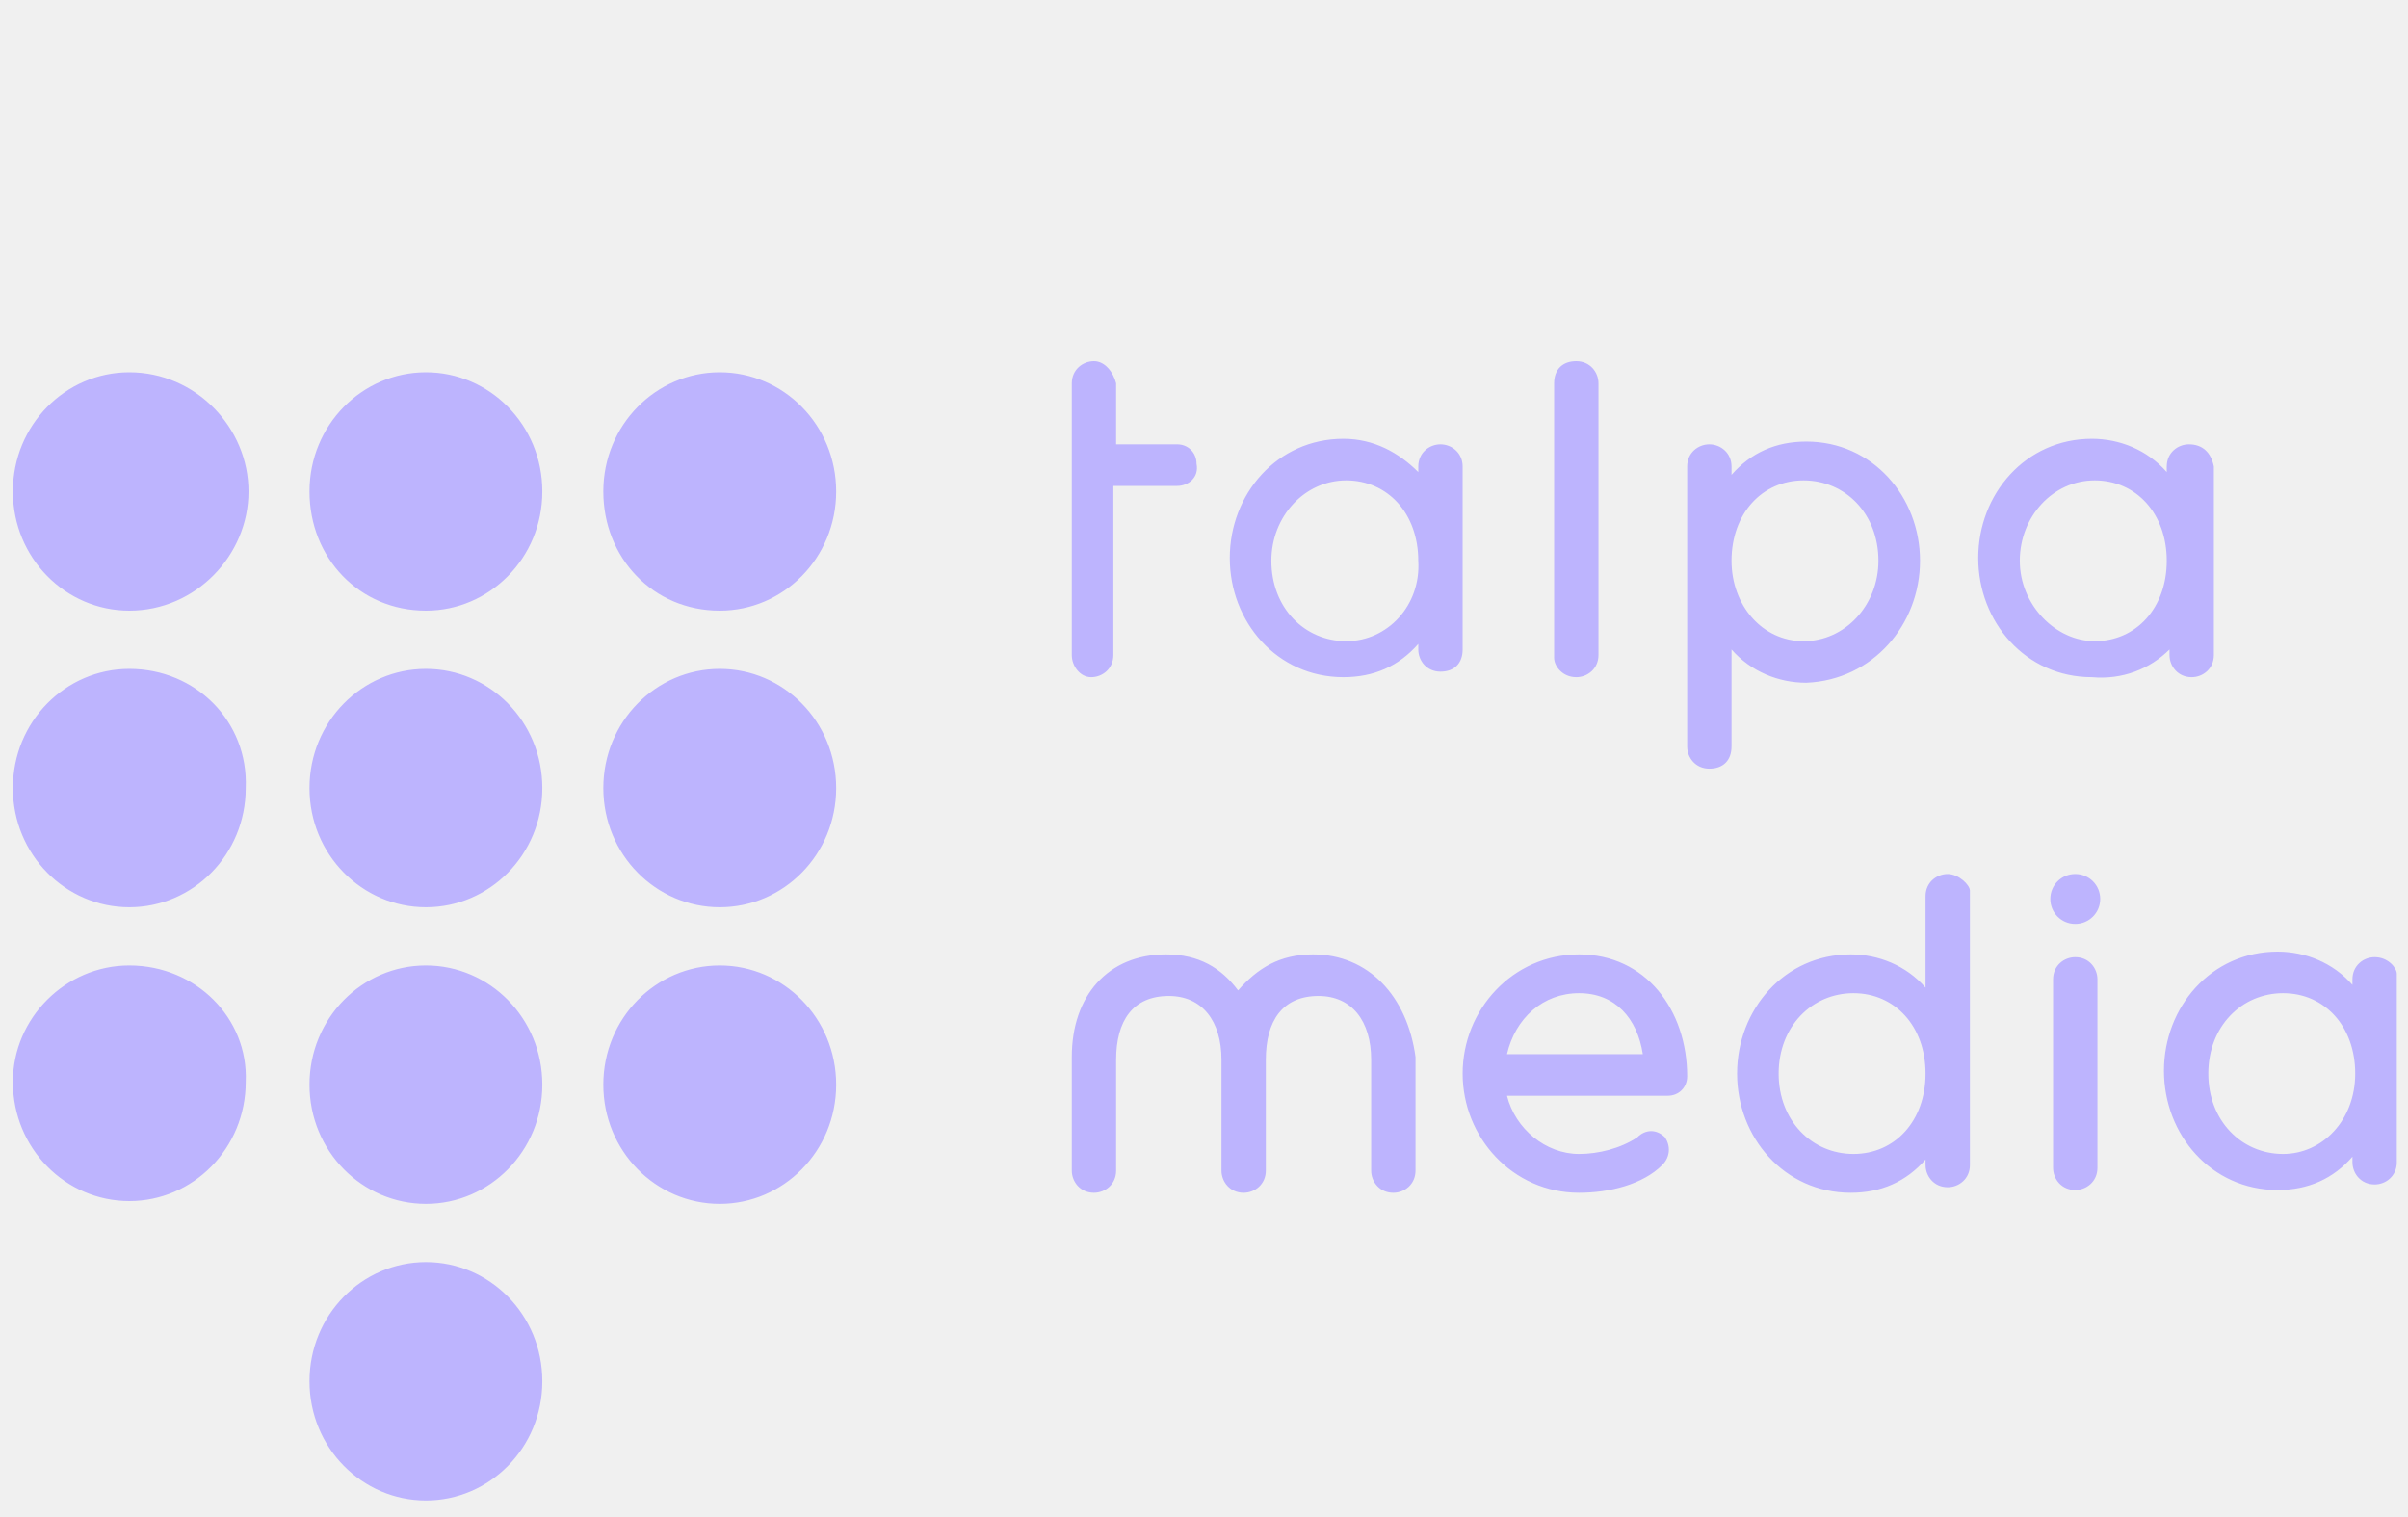
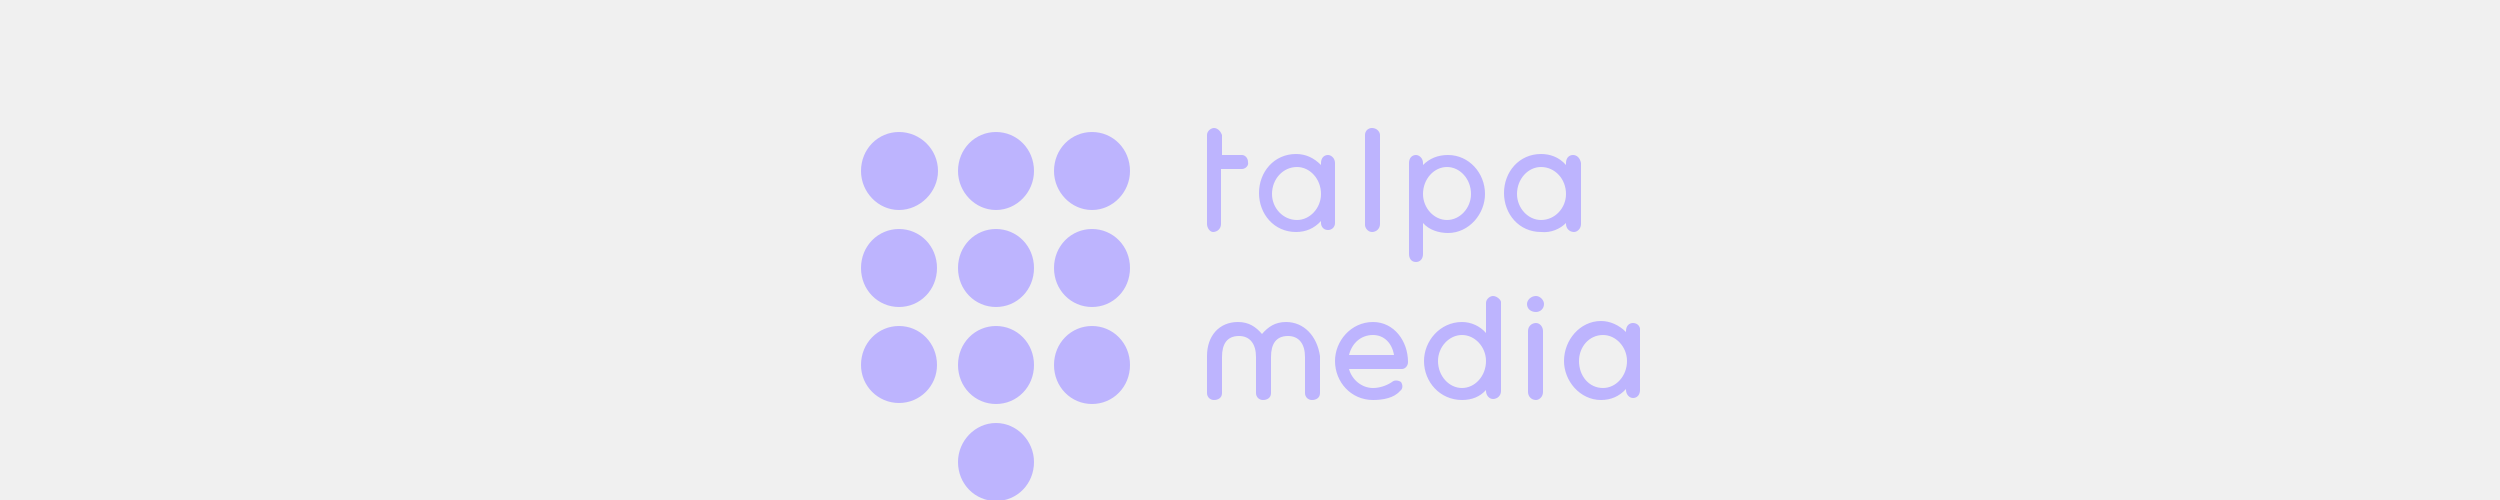
- <svg xmlns="http://www.w3.org/2000/svg" width="100" height="63" viewBox="0 0 100 63" fill="none">
-   <g clip-path="url(#clip0_8831_1959)">
-     <path d="M98.614 39.75C98.154 39.75 97.693 40.095 97.693 40.671V40.901C96.888 39.98 95.736 39.52 94.585 39.52C91.822 39.52 89.865 41.822 89.865 44.47C89.865 47.117 91.822 49.42 94.585 49.42C95.851 49.42 96.888 48.959 97.693 48.038V48.269C97.693 48.729 98.039 49.19 98.614 49.19C99.075 49.19 99.535 48.844 99.535 48.269V40.441C99.535 40.211 99.19 39.75 98.614 39.75ZM94.815 47.923C93.089 47.923 91.707 46.542 91.707 44.585C91.707 42.628 93.089 41.246 94.815 41.246C96.542 41.246 97.808 42.628 97.808 44.585C97.808 46.542 96.427 47.923 94.815 47.923ZM80.886 36.297C80.426 36.297 79.965 36.642 79.965 37.217V41.016C79.16 40.095 78.008 39.635 76.857 39.635C74.094 39.635 72.138 41.937 72.138 44.585C72.138 47.233 74.094 49.535 76.857 49.535C78.124 49.535 79.16 49.074 79.965 48.154V48.384C79.965 48.844 80.311 49.305 80.886 49.305C81.347 49.305 81.807 48.959 81.807 48.384V36.987C81.807 36.757 81.347 36.297 80.886 36.297ZM76.972 47.923C75.246 47.923 73.864 46.542 73.864 44.585C73.864 42.628 75.246 41.246 76.972 41.246C78.699 41.246 79.965 42.628 79.965 44.585C79.965 46.542 78.699 47.923 76.972 47.923ZM65.576 39.635C62.813 39.635 60.741 41.937 60.741 44.585C60.741 47.233 62.813 49.535 65.576 49.535C66.842 49.535 68.224 49.19 69.029 48.384C69.375 48.038 69.375 47.578 69.144 47.233C68.799 46.887 68.339 46.887 67.993 47.233C67.303 47.693 66.382 47.923 65.576 47.923C64.195 47.923 62.928 46.887 62.583 45.506H69.26C69.72 45.506 70.065 45.16 70.065 44.7C70.065 41.937 68.339 39.635 65.576 39.635ZM62.583 43.779C62.928 42.283 64.079 41.246 65.576 41.246C67.072 41.246 67.993 42.283 68.224 43.779H62.583ZM54.525 39.635C53.143 39.635 52.222 40.211 51.416 41.131C50.726 40.211 49.805 39.635 48.423 39.635C46.006 39.635 44.51 41.362 44.51 43.894V48.614C44.51 49.074 44.855 49.535 45.431 49.535C45.891 49.535 46.351 49.19 46.351 48.614V44.009C46.351 42.398 47.042 41.362 48.539 41.362C49.92 41.362 50.726 42.398 50.726 44.009V48.614C50.726 49.074 51.071 49.535 51.647 49.535C52.107 49.535 52.568 49.19 52.568 48.614V44.009C52.568 42.398 53.258 41.362 54.755 41.362C56.136 41.362 56.942 42.398 56.942 44.009V48.614C56.942 49.074 57.288 49.535 57.863 49.535C58.324 49.535 58.784 49.19 58.784 48.614V43.894C58.439 41.362 56.827 39.635 54.525 39.635ZM86.182 39.75C85.721 39.75 85.261 40.095 85.261 40.671V48.499C85.261 48.959 85.606 49.42 86.182 49.42C86.642 49.42 87.103 49.074 87.103 48.499V40.671C87.103 40.211 86.757 39.75 86.182 39.75ZM86.182 36.297C85.606 36.297 85.146 36.757 85.146 37.333C85.146 37.908 85.606 38.369 86.182 38.369C86.757 38.369 87.218 37.908 87.218 37.333C87.218 36.757 86.757 36.297 86.182 36.297ZM65.461 28.123C65.921 28.123 66.382 27.778 66.382 27.202V15.921C66.382 15.46 66.036 15 65.461 15C64.885 15 64.54 15.345 64.54 15.921V27.317C64.54 27.663 64.885 28.123 65.461 28.123ZM45.315 28.123C45.776 28.123 46.236 27.778 46.236 27.202V20.18H48.884C49.344 20.18 49.805 19.835 49.69 19.259C49.69 18.799 49.344 18.453 48.884 18.453H46.351V15.921C46.236 15.46 45.891 15 45.431 15C44.97 15 44.51 15.345 44.51 15.921V27.202C44.51 27.663 44.855 28.123 45.315 28.123ZM59.82 18.453C59.36 18.453 58.899 18.799 58.899 19.374V19.605C58.093 18.799 57.057 18.223 55.791 18.223C53.028 18.223 51.071 20.526 51.071 23.173C51.071 25.821 53.028 28.123 55.791 28.123C57.057 28.123 58.093 27.663 58.899 26.742V26.972C58.899 27.433 59.245 27.893 59.82 27.893C60.396 27.893 60.741 27.548 60.741 26.972V19.374C60.741 18.799 60.281 18.453 59.82 18.453ZM55.906 26.627C54.179 26.627 52.798 25.245 52.798 23.288C52.798 21.447 54.179 19.95 55.906 19.95C57.633 19.95 58.899 21.331 58.899 23.288C59.014 25.13 57.633 26.627 55.906 26.627ZM90.096 26.972V27.202C90.096 27.663 90.441 28.123 91.016 28.123C91.477 28.123 91.938 27.778 91.938 27.202V19.374C91.822 18.799 91.477 18.453 90.901 18.453C90.441 18.453 89.981 18.799 89.981 19.374V19.605C89.175 18.684 88.023 18.223 86.872 18.223C84.11 18.223 82.153 20.526 82.153 23.173C82.153 25.821 84.11 28.123 86.872 28.123C88.139 28.238 89.29 27.778 90.096 26.972ZM83.879 23.288C83.879 21.447 85.261 19.95 86.987 19.95C88.714 19.95 89.981 21.331 89.981 23.288C89.981 25.245 88.714 26.627 86.987 26.627C85.376 26.627 83.879 25.13 83.879 23.288ZM79.735 23.288C79.735 20.641 77.778 18.338 75.015 18.338C73.749 18.338 72.713 18.799 71.907 19.72V19.374C71.907 18.799 71.447 18.453 70.986 18.453C70.526 18.453 70.065 18.799 70.065 19.374V31.001C70.065 31.462 70.411 31.922 70.986 31.922C71.562 31.922 71.907 31.577 71.907 31.001V26.972C72.713 27.893 73.864 28.354 75.015 28.354C77.778 28.238 79.735 25.936 79.735 23.288ZM71.907 23.288C71.907 21.331 73.174 19.95 74.9 19.95C76.627 19.95 78.008 21.331 78.008 23.288C78.008 25.13 76.627 26.627 74.9 26.627C73.174 26.627 71.907 25.13 71.907 23.288ZM5.37 15.46C2.722 15.46 0.535 17.648 0.535 20.41C0.535 23.173 2.722 25.36 5.37 25.36C8.133 25.36 10.32 23.058 10.32 20.41C10.32 17.763 8.133 15.46 5.37 15.46ZM17.688 15.46C15.04 15.46 12.853 17.648 12.853 20.41C12.853 23.173 14.925 25.36 17.688 25.36C20.335 25.36 22.522 23.173 22.522 20.41C22.522 17.648 20.335 15.46 17.688 15.46ZM29.89 15.46C27.242 15.46 25.055 17.648 25.055 20.41C25.055 23.173 27.127 25.36 29.89 25.36C32.538 25.36 34.725 23.173 34.725 20.41C34.725 17.648 32.538 15.46 29.89 15.46ZM5.37 27.778C2.722 27.778 0.535 29.965 0.535 32.728C0.535 35.491 2.722 37.678 5.37 37.678C8.018 37.678 10.205 35.491 10.205 32.728C10.32 29.965 8.133 27.778 5.37 27.778ZM17.688 27.778C15.04 27.778 12.853 29.965 12.853 32.728C12.853 35.491 15.04 37.678 17.688 37.678C20.335 37.678 22.522 35.491 22.522 32.728C22.522 29.965 20.335 27.778 17.688 27.778ZM29.89 27.778C27.242 27.778 25.055 29.965 25.055 32.728C25.055 35.491 27.242 37.678 29.89 37.678C32.538 37.678 34.725 35.491 34.725 32.728C34.725 29.965 32.538 27.778 29.89 27.778ZM5.37 40.095C2.722 40.095 0.535 42.283 0.535 44.93C0.535 47.693 2.722 49.88 5.37 49.88C8.018 49.88 10.205 47.693 10.205 44.93C10.32 42.283 8.133 40.095 5.37 40.095ZM17.688 40.095C15.04 40.095 12.853 42.283 12.853 45.045C12.853 47.808 15.04 49.995 17.688 49.995C20.335 49.995 22.522 47.808 22.522 45.045C22.522 42.283 20.335 40.095 17.688 40.095ZM29.89 40.095C27.242 40.095 25.055 42.283 25.055 45.045C25.055 47.808 27.242 49.995 29.89 49.995C32.538 49.995 34.725 47.808 34.725 45.045C34.725 42.283 32.538 40.095 29.89 40.095ZM17.688 52.413C15.04 52.413 12.853 54.6 12.853 57.363C12.853 60.126 15.04 62.313 17.688 62.313C20.335 62.313 22.522 60.126 22.522 57.363C22.522 54.6 20.335 52.413 17.688 52.413Z" fill="#BDB4FE" />
-   </g>
+ <svg xmlns="http://www.w3.org/2000/svg" version="1.2" viewBox="0 0 250 50" width="250" height="50">
  <defs>
-     <clipPath id="clip0_8831_1959">
-       <rect width="99" height="62.313" fill="white" transform="translate(0.535156)" />
+     <clipPath clipPathUnits="userSpaceOnUse" id="cp1">
+       <path d="m164.03 1v49.11h-78.03v-49.11z" />
    </clipPath>
  </defs>
+   <style>
+ 		.s0 { fill: #bdb4fe } 
+ 	</style>
+   <g id="Clip-Path" clip-path="url(#cp1)">
+     <g>
+       <path fill-rule="evenodd" class="s0" d="m164 32.9v6.1c0 0.5-0.3 0.8-0.7 0.8-0.4 0-0.7-0.4-0.7-0.8v-0.1q-1 1.1-2.5 1.1c-2.1 0-3.7-1.9-3.7-3.9 0-2.1 1.6-4 3.7-4 0.9 0 1.8 0.4 2.5 1.1v-0.1c0-0.5 0.3-0.8 0.7-0.8 0.5 0 0.7 0.4 0.7 0.6zm-1.3 3.2c0-1.4-1.1-2.6-2.4-2.6-1.4 0-2.4 1.2-2.4 2.6 0 1.5 1 2.7 2.4 2.7 1.3 0 2.4-1.2 2.4-2.7zm-12.6-5.9v8.9c0 0.5-0.4 0.8-0.8 0.8-0.4 0-0.7-0.4-0.7-0.8v-0.1q-0.9 1-2.4 1c-2.2 0-3.8-1.8-3.8-3.9 0-2 1.6-3.9 3.8-3.9 0.9 0 1.8 0.4 2.4 1.1v-3c0-0.4 0.4-0.7 0.7-0.7 0.4 0 0.8 0.4 0.8 0.6zm-1.5 5.9c0-1.4-1.1-2.6-2.4-2.6-1.3 0-2.4 1.2-2.4 2.6 0 1.5 1.1 2.7 2.4 2.7 1.3 0 2.4-1.2 2.4-2.7zm-7.8 0.1c0 0.4-0.3 0.7-0.6 0.7h-5.3c0.3 1.1 1.3 1.9 2.4 1.9 0.6 0 1.3-0.2 1.9-0.6 0.2-0.2 0.6-0.2 0.9 0 0.2 0.3 0.2 0.7-0.1 0.9-0.6 0.7-1.7 0.9-2.7 0.9-2.2 0-3.8-1.8-3.8-3.9 0-2 1.6-3.9 3.8-3.9 2.1 0 3.5 1.9 3.5 4zm-1.4-0.7c-0.2-1.2-1-2-2.1-2-1.2 0-2.1 0.8-2.4 2zm-7.4 0.1v3.7c0 0.5-0.4 0.7-0.8 0.7-0.4 0-0.7-0.3-0.7-0.7v-3.6c0-1.3-0.6-2.1-1.7-2.1-1.2 0-1.7 0.8-1.7 2.1v3.6c0 0.5-0.4 0.7-0.8 0.7-0.4 0-0.7-0.3-0.7-0.7v-3.6c0-1.3-0.6-2.1-1.7-2.1-1.2 0-1.7 0.8-1.7 2.1v3.6c0 0.5-0.4 0.7-0.8 0.7-0.4 0-0.7-0.3-0.7-0.7v-3.7c0-2 1.2-3.4 3.1-3.4 1.1 0 1.8 0.5 2.4 1.2 0.6-0.7 1.3-1.2 2.4-1.2 1.8 0 3.1 1.4 3.4 3.4zm22.3-2.5v6.1c0 0.5-0.4 0.8-0.7 0.8-0.5 0-0.8-0.4-0.8-0.8v-6.1c0-0.5 0.4-0.8 0.8-0.8 0.4 0 0.7 0.4 0.7 0.8zm-0.7-1.9c-0.5 0-0.9-0.3-0.9-0.8 0-0.4 0.4-0.8 0.9-0.8 0.4 0 0.8 0.4 0.8 0.8 0 0.5-0.4 0.8-0.8 0.8zm-17.1-8.7v-9c0-0.4 0.3-0.7 0.7-0.7 0.5 0 0.8 0.4 0.8 0.7v8.9c0 0.5-0.4 0.8-0.8 0.8-0.4 0-0.7-0.4-0.7-0.7zm-15.8-0.1v-8.9c0-0.4 0.4-0.7 0.7-0.7 0.4 0 0.7 0.4 0.8 0.7v2h2c0.3 0 0.6 0.3 0.6 0.7 0.1 0.4-0.3 0.7-0.6 0.7h-2.1v5.5c0 0.5-0.4 0.8-0.8 0.8-0.3 0-0.6-0.4-0.6-0.8zm12.8-6.1v6c0 0.4-0.3 0.7-0.7 0.7-0.5 0-0.7-0.4-0.7-0.7v-0.2q-1 1.1-2.5 1.1c-2.2 0-3.7-1.8-3.7-3.9 0-2.1 1.5-3.9 3.7-3.9 1 0 1.8 0.4 2.5 1.1v-0.2c0-0.5 0.3-0.8 0.7-0.8 0.3 0 0.7 0.3 0.7 0.8zm-1.4 3.1c0-1.5-1.1-2.7-2.4-2.7-1.4 0-2.5 1.2-2.5 2.7 0 1.4 1.1 2.6 2.5 2.6 1.3 0 2.4-1.2 2.4-2.6zm22 3.8c-2.2 0-3.7-1.8-3.7-3.9 0-2.1 1.5-3.9 3.7-3.9 0.9 0 1.8 0.3 2.5 1.1v-0.2c0-0.5 0.3-0.8 0.7-0.8 0.4 0 0.7 0.3 0.8 0.8v6.1c0 0.5-0.4 0.8-0.7 0.8-0.5 0-0.8-0.4-0.8-0.8v-0.1c-0.6 0.6-1.5 1-2.5 0.9zm2.5-3.8c0-1.5-1.1-2.7-2.5-2.7-1.3 0-2.4 1.2-2.4 2.7 0 1.4 1.1 2.6 2.4 2.6 1.4 0 2.5-1.2 2.5-2.6zm-11.8 3.9c-0.9 0-1.9-0.3-2.5-1v3.1c0 0.5-0.3 0.8-0.7 0.8-0.5 0-0.7-0.4-0.7-0.8v-9.1c0-0.5 0.3-0.8 0.7-0.8 0.3 0 0.7 0.3 0.7 0.8v0.2q1-1 2.5-1c2.1 0 3.7 1.8 3.7 3.9 0 2-1.6 3.9-3.7 3.9zm2.3-3.9c0-1.5-1.1-2.7-2.4-2.7-1.3 0-2.4 1.2-2.4 2.7 0 1.4 1.1 2.6 2.4 2.6 1.3 0 2.4-1.2 2.4-2.6zm-57.2 1.6c-2.1 0-3.8-1.8-3.8-3.9 0-2.2 1.7-3.9 3.8-3.9 2.1 0 3.9 1.7 3.9 3.9 0 2.1-1.8 3.9-3.9 3.9zm9.7 0c-2.1 0-3.8-1.8-3.8-3.9 0-2.2 1.7-3.9 3.8-3.9 2.1 0 3.8 1.7 3.8 3.9 0 2.1-1.7 3.9-3.8 3.9zm9.6 0c-2.1 0-3.8-1.8-3.8-3.9 0-2.2 1.7-3.9 3.8-3.9 2.1 0 3.8 1.7 3.8 3.9 0 2.1-1.7 3.9-3.8 3.9zm-19.3 9.7c-2.1 0-3.8-1.7-3.8-3.9 0-2.2 1.7-3.9 3.8-3.9 2.1 0 3.8 1.7 3.8 3.9 0 2.2-1.7 3.9-3.8 3.9zm9.7 0c-2.1 0-3.8-1.7-3.8-3.9 0-2.2 1.7-3.9 3.8-3.9 2.1 0 3.8 1.7 3.8 3.9 0 2.2-1.7 3.9-3.8 3.9zm9.6 0c-2.1 0-3.8-1.7-3.8-3.9 0-2.2 1.7-3.9 3.8-3.9 2.1 0 3.8 1.7 3.8 3.9 0 2.2-1.7 3.9-3.8 3.9zm-19.3 9.6c-2.1 0-3.8-1.7-3.8-3.8 0-2.2 1.7-3.9 3.8-3.9 2.1 0 3.8 1.7 3.8 3.9 0 2.1-1.7 3.8-3.8 3.8zm9.7 0.1c-2.1 0-3.8-1.7-3.8-3.9 0-2.2 1.7-3.9 3.8-3.9 2.1 0 3.8 1.7 3.8 3.9 0 2.2-1.7 3.9-3.8 3.9zm9.6 0c-2.1 0-3.8-1.7-3.8-3.9 0-2.2 1.7-3.9 3.8-3.9 2.1 0 3.8 1.7 3.8 3.9 0 2.2-1.7 3.9-3.8 3.9zm-9.6 9.7c-2.1 0-3.8-1.7-3.8-3.9 0-2.1 1.7-3.9 3.8-3.9 2.1 0 3.8 1.8 3.8 3.9 0 2.2-1.7 3.9-3.8 3.9z" />
+     </g>
+   </g>
</svg>
